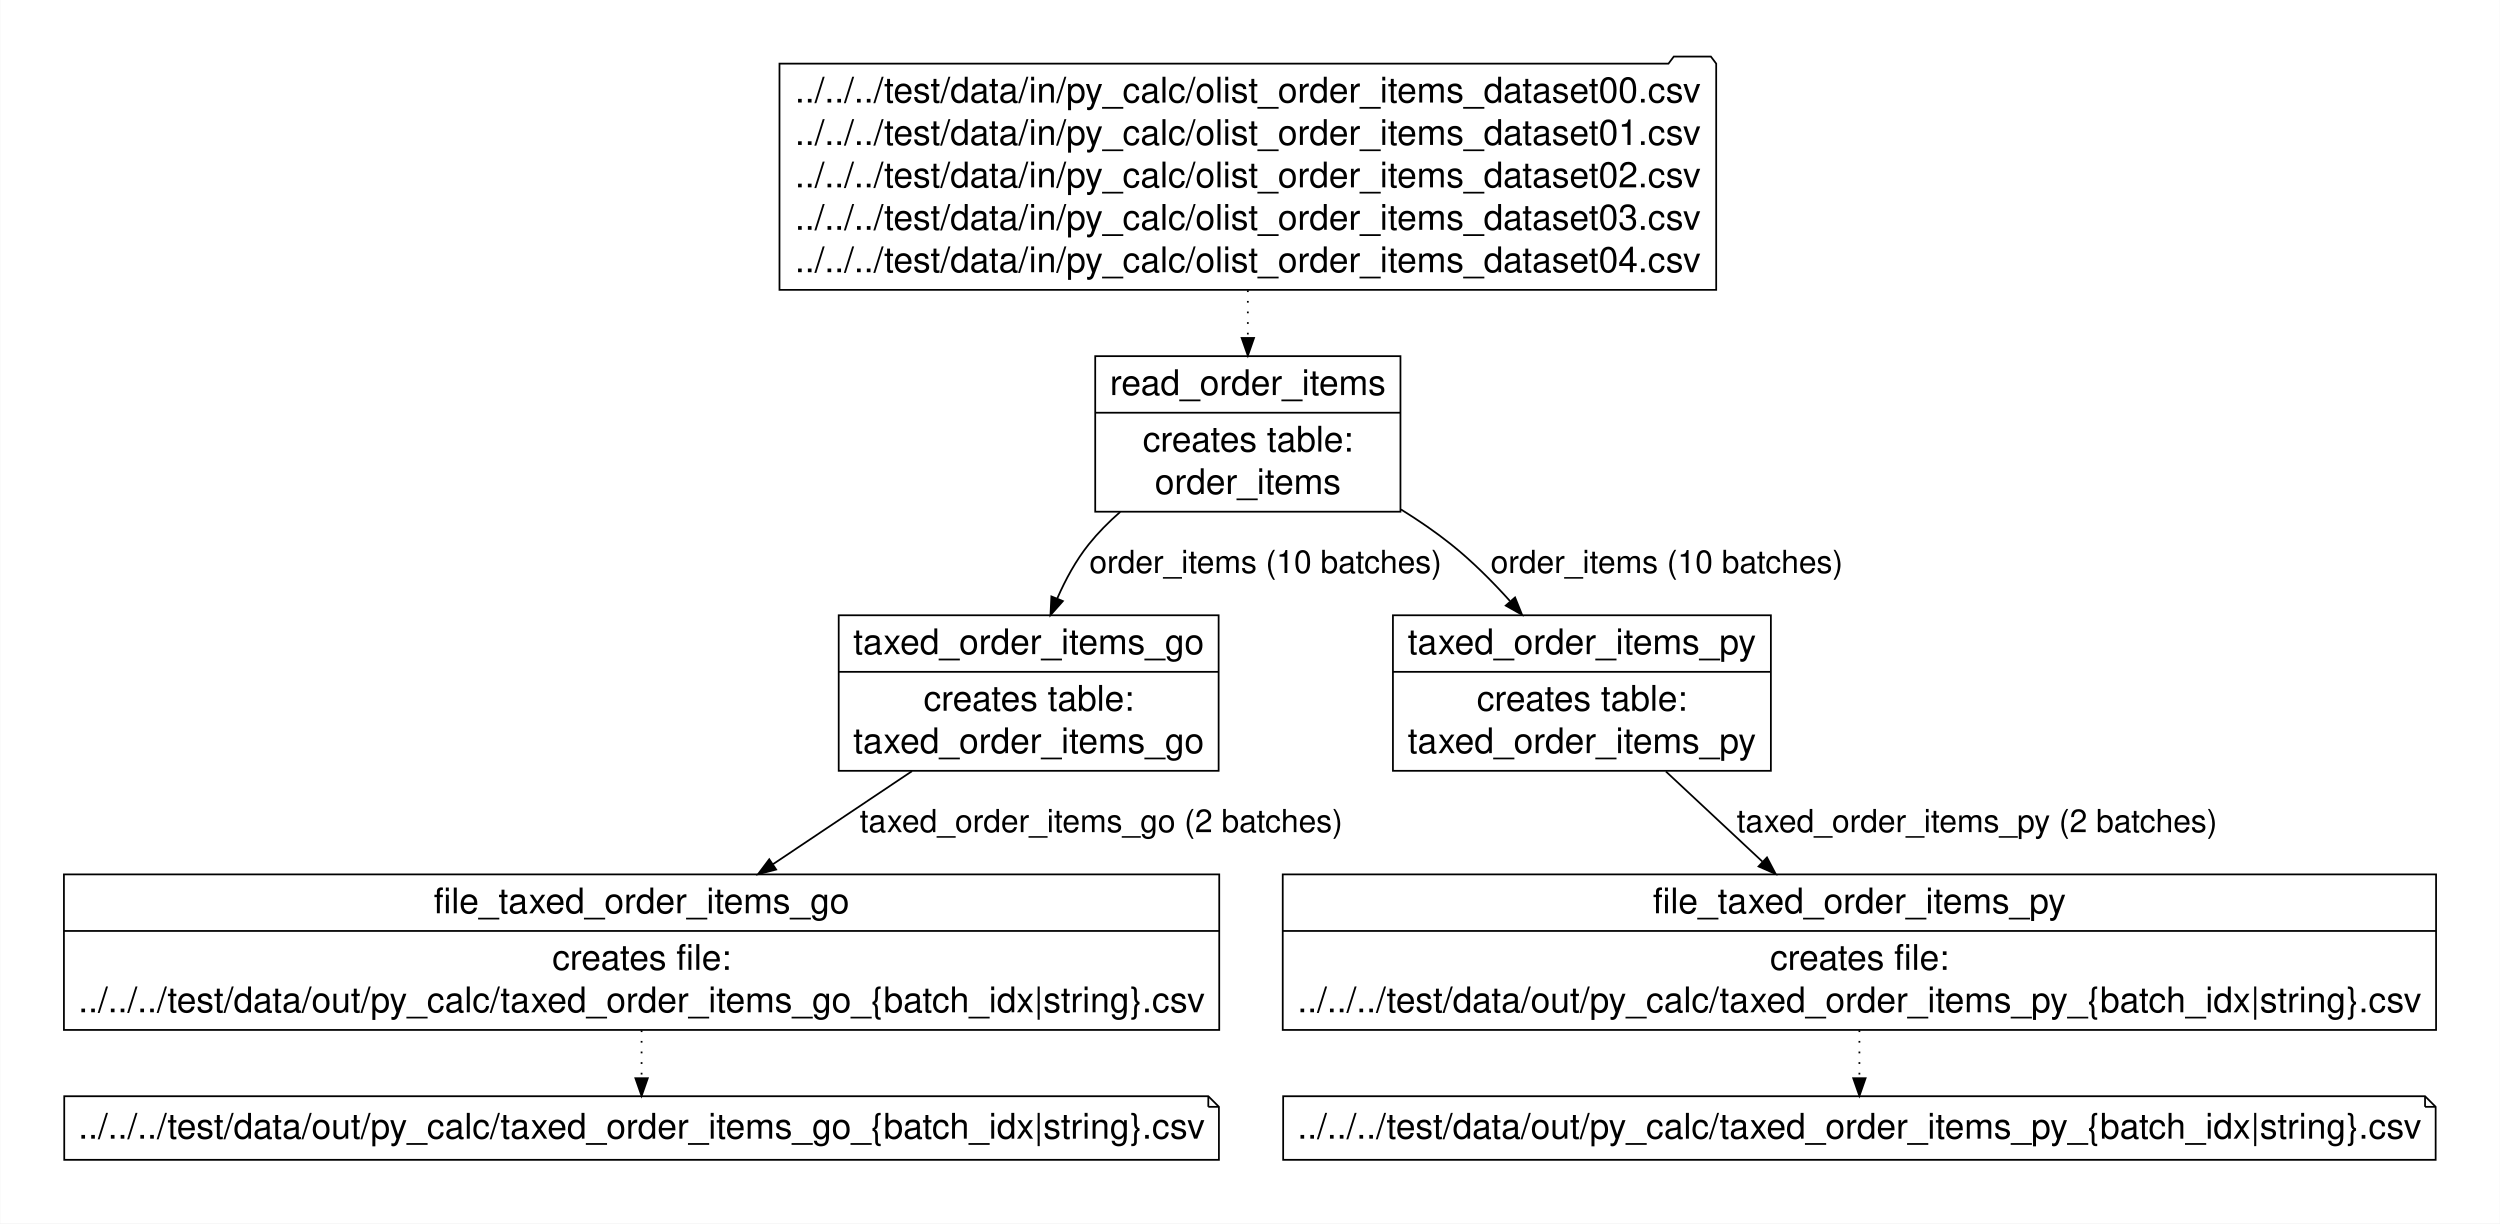
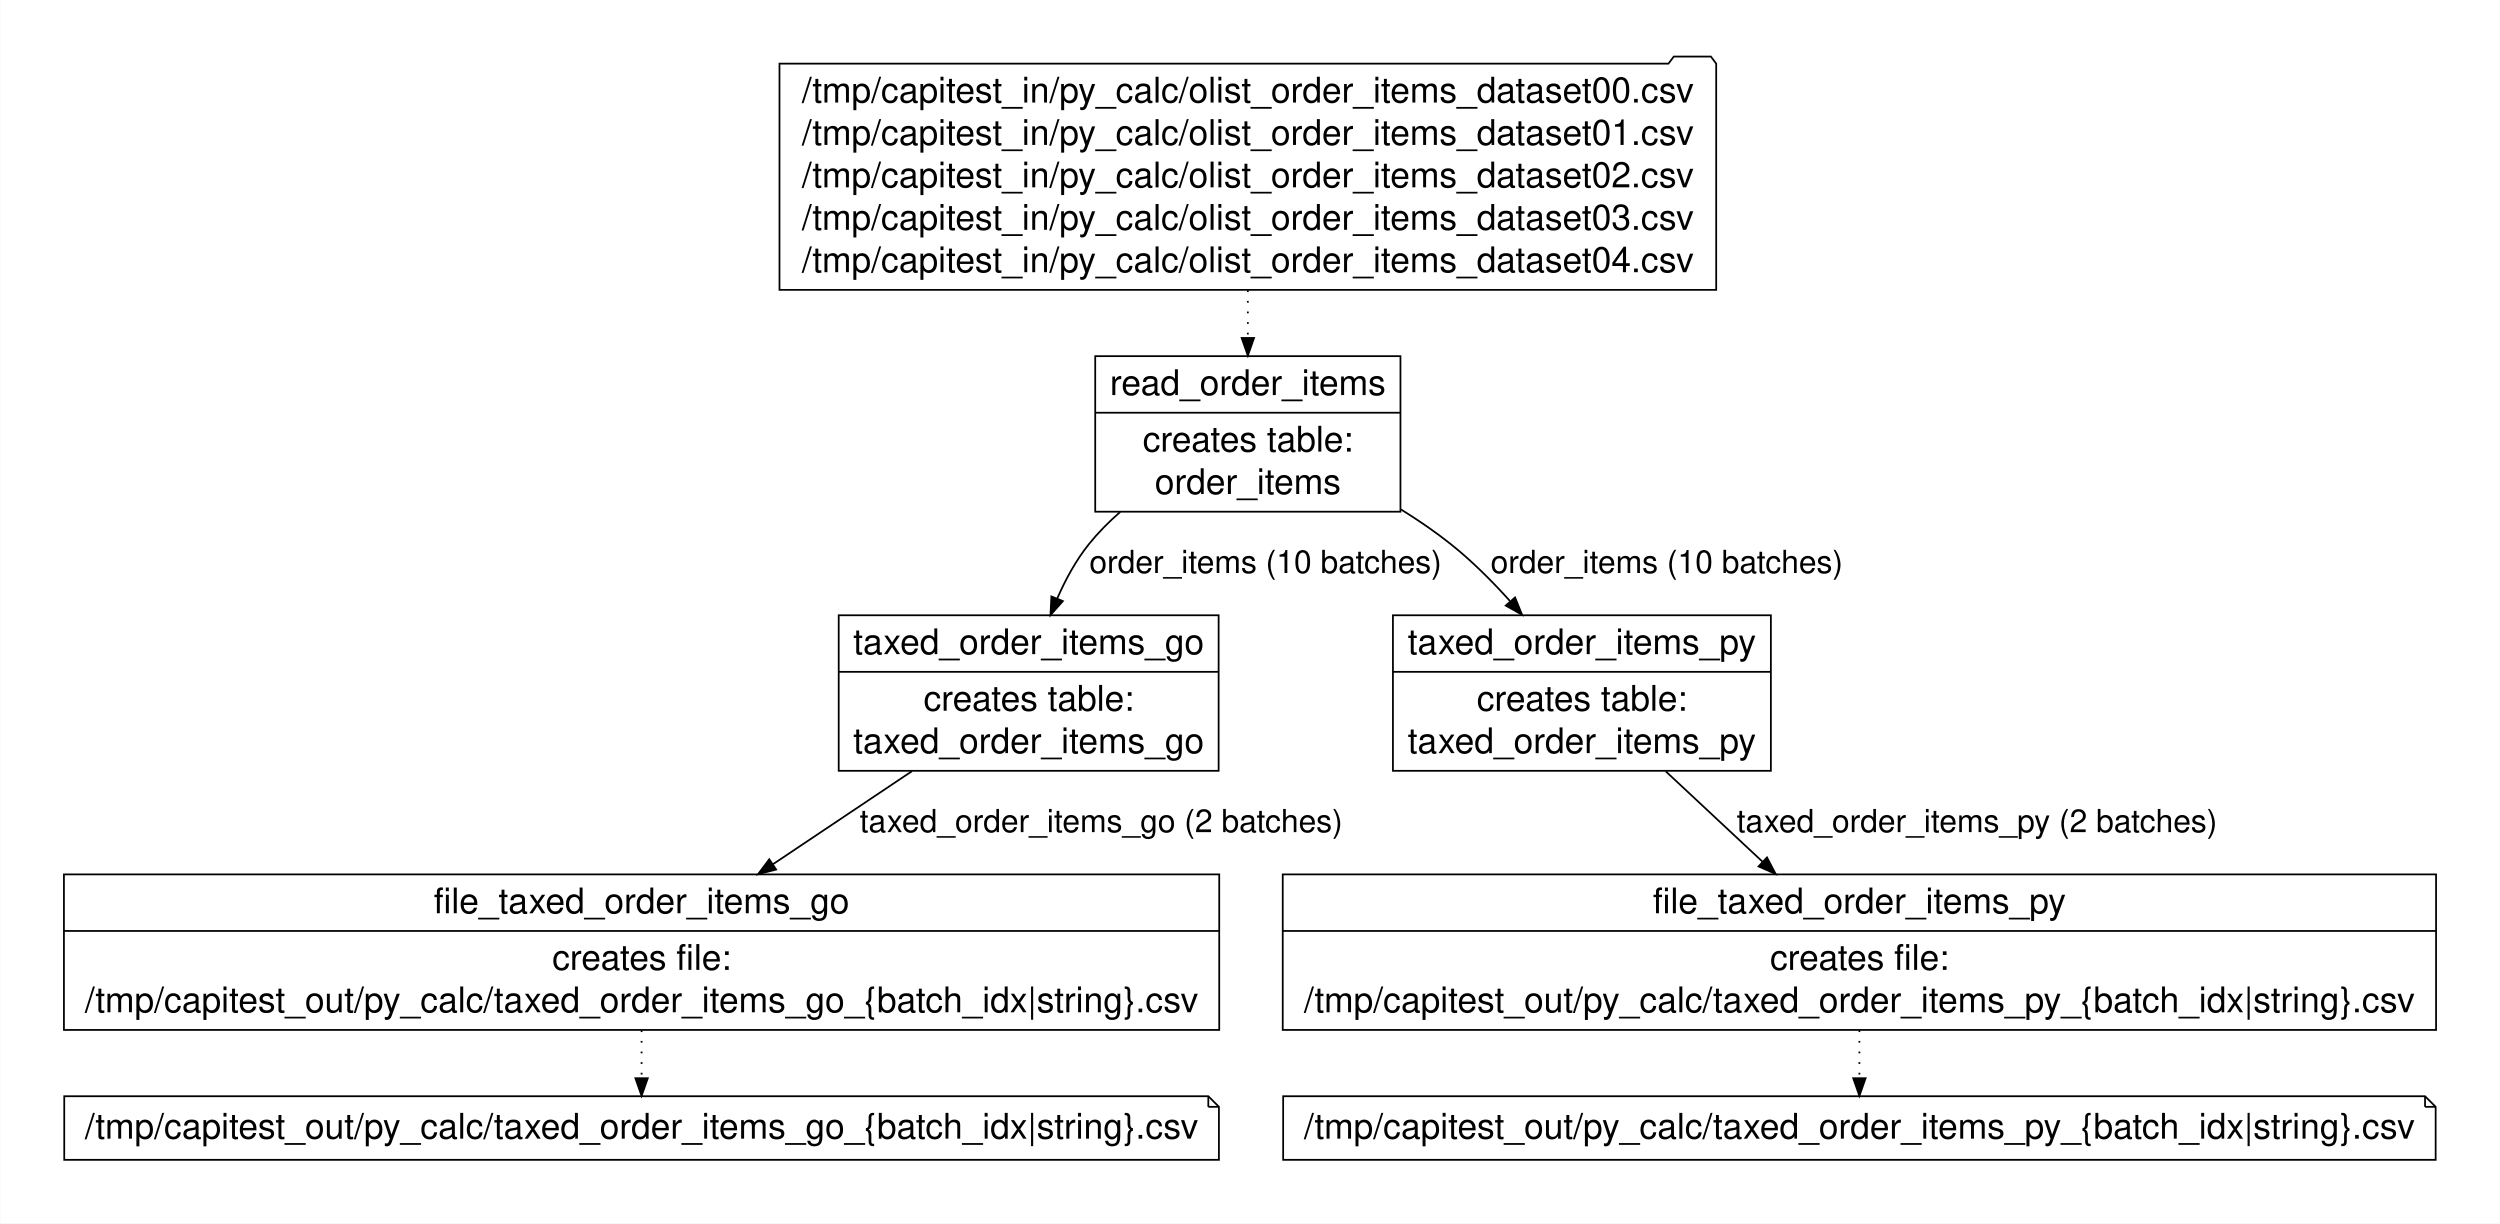
<svg xmlns="http://www.w3.org/2000/svg" xmlns:xlink="http://www.w3.org/1999/xlink" width="1414pt" height="692pt" viewBox="0.00 0.00 1414.08 692.20">
  <g id="graph0" class="graph" transform="scale(1 1) rotate(0) translate(36 656.2)">
    <polygon fill="#ffffff" stroke="transparent" points="-36,36 -36,-656.2 1378.077,-656.2 1378.077,36 -36,36" />
    <g id="node1" class="node">
      <g id="a_node1">
        <a xlink:title="Apply Go-based calculations to order items">
          <polygon fill="#ffffff" stroke="#000000" points="438.346,-220.1 438.346,-308.1 653.29,-308.1 653.29,-220.1 438.346,-220.1" />
          <text text-anchor="middle" x="545.818" y="-286.1" font-family="Helvetica,sans-Serif" font-size="20.00" fill="#000000">taxed_order_items_go</text>
          <polyline fill="none" stroke="#000000" points="438.346,-276.1 653.29,-276.1 " />
          <text text-anchor="middle" x="545.818" y="-254.1" font-family="Helvetica,sans-Serif" font-size="20.00" fill="#000000">creates table:</text>
          <text text-anchor="middle" x="545.818" y="-230.1" font-family="Helvetica,sans-Serif" font-size="20.00" fill="#000000">taxed_order_items_go</text>
        </a>
      </g>
    </g>
    <g id="node2" class="node">
      <g id="a_node2">
        <a xlink:title="Write Go-based calculations to CSV file, batch by batch">
          <polygon fill="#ffffff" stroke="#000000" points="0,-73.5 0,-161.5 653.636,-161.5 653.636,-73.5 0,-73.5" />
          <text text-anchor="middle" x="326.818" y="-139.5" font-family="Helvetica,sans-Serif" font-size="20.00" fill="#000000">file_taxed_order_items_go</text>
          <polyline fill="none" stroke="#000000" points="0,-129.5 653.636,-129.5 " />
          <text text-anchor="middle" x="326.818" y="-107.5" font-family="Helvetica,sans-Serif" font-size="20.00" fill="#000000">creates file:</text>
-           <text text-anchor="middle" x="326.818" y="-83.5" font-family="Helvetica,sans-Serif" font-size="20.00" fill="#000000">../../../test/data/out/py_calc/taxed_order_items_go_{batch_idx|string}.csv</text>
+           <text text-anchor="middle" x="326.818" y="-83.5" font-family="Helvetica,sans-Serif" font-size="20.00" fill="#000000">/tmp/capitest_out/py_calc/taxed_order_items_go_{batch_idx|string}.csv</text>
        </a>
      </g>
    </g>
    <g id="edge1" class="edge">
      <path fill="none" stroke="#000000" d="M479.814,-219.916C455.034,-203.328 426.704,-184.365 401.214,-167.301" />
      <polygon fill="#000000" stroke="#000000" points="402.944,-164.247 392.687,-161.593 399.05,-170.064 402.944,-164.247" />
      <text text-anchor="middle" x="586.854" y="-185.4" font-family="Helvetica,sans-Serif" font-size="18.00" fill="#000000">taxed_order_items_go (2 batches)</text>
    </g>
    <g id="node3" class="node">
      <g id="a_node3">
        <a xlink:title="Target data file(s)">
          <polygon fill="none" stroke="#000000" points="647.454,-36 .182,-36 .182,0 653.454,0 653.454,-30 647.454,-36" />
          <polyline fill="none" stroke="#000000" points="647.454,-36 647.454,-30 " />
          <polyline fill="none" stroke="#000000" points="653.454,-30 647.454,-30 " />
-           <text text-anchor="middle" x="326.818" y="-12" font-family="Helvetica,sans-Serif" font-size="20.00" fill="#000000">../../../test/data/out/py_calc/taxed_order_items_go_{batch_idx|string}.csv</text>
+           <text text-anchor="middle" x="326.818" y="-12" font-family="Helvetica,sans-Serif" font-size="20.00" fill="#000000">/tmp/capitest_out/py_calc/taxed_order_items_go_{batch_idx|string}.csv</text>
        </a>
      </g>
    </g>
    <g id="edge2" class="edge">
      <path fill="none" stroke="#000000" stroke-dasharray="1,5" d="M326.818,-73.278C326.818,-64.082 326.818,-54.63 326.818,-46.202" />
      <polygon fill="#000000" stroke="#000000" points="330.318,-46.168 326.818,-36.169 323.318,-46.169 330.318,-46.168" />
    </g>
    <g id="node4" class="node">
      <g id="a_node4">
        <a xlink:title="Load order item data from CSV files to a table, one input file - one batch">
          <polygon fill="#ffffff" stroke="#000000" points="583.473,-366.7 583.473,-454.7 756.163,-454.7 756.163,-366.7 583.473,-366.7" />
          <text text-anchor="middle" x="669.818" y="-432.7" font-family="Helvetica,sans-Serif" font-size="20.00" fill="#000000">read_order_items</text>
          <polyline fill="none" stroke="#000000" points="583.473,-422.7 756.163,-422.7 " />
          <text text-anchor="middle" x="669.818" y="-400.7" font-family="Helvetica,sans-Serif" font-size="20.00" fill="#000000">creates table:</text>
          <text text-anchor="middle" x="669.818" y="-376.7" font-family="Helvetica,sans-Serif" font-size="20.00" fill="#000000">order_items</text>
        </a>
      </g>
    </g>
    <g id="edge7" class="edge">
      <path fill="none" stroke="#000000" d="M597.6,-366.563C591.099,-360.881 585.01,-354.742 579.786,-348.2 572.565,-339.159 566.692,-328.38 561.986,-317.605" />
      <polygon fill="#000000" stroke="#000000" points="565.161,-316.122 558.147,-308.182 558.678,-318.763 565.161,-316.122" />
      <text text-anchor="middle" x="679.834" y="-332" font-family="Helvetica,sans-Serif" font-size="18.00" fill="#000000">order_items (10 batches)</text>
    </g>
    <g id="node5" class="node">
      <g id="a_node5">
        <a xlink:title="Apply Python-based calculations to order items">
          <polygon fill="#ffffff" stroke="#000000" points="751.905,-220.1 751.905,-308.1 965.731,-308.1 965.731,-220.1 751.905,-220.1" />
          <text text-anchor="middle" x="858.818" y="-286.1" font-family="Helvetica,sans-Serif" font-size="20.00" fill="#000000">taxed_order_items_py</text>
          <polyline fill="none" stroke="#000000" points="751.905,-276.1 965.731,-276.1 " />
          <text text-anchor="middle" x="858.818" y="-254.1" font-family="Helvetica,sans-Serif" font-size="20.00" fill="#000000">creates table:</text>
          <text text-anchor="middle" x="858.818" y="-230.1" font-family="Helvetica,sans-Serif" font-size="20.00" fill="#000000">taxed_order_items_py</text>
        </a>
      </g>
    </g>
    <g id="edge3" class="edge">
      <path fill="none" stroke="#000000" d="M756.42,-368.001C766.335,-361.855 776.026,-355.216 784.818,-348.2 796.552,-338.837 807.937,-327.474 818.117,-316.169" />
      <polygon fill="#000000" stroke="#000000" points="820.992,-318.2 824.962,-308.377 815.733,-313.58 820.992,-318.2" />
      <text text-anchor="middle" x="906.834" y="-332" font-family="Helvetica,sans-Serif" font-size="18.00" fill="#000000">order_items (10 batches)</text>
    </g>
    <g id="node6" class="node">
      <g id="a_node6">
        <a xlink:title="Write Python-based calculations to CSV file, batch by batch">
          <polygon fill="#ffffff" stroke="#000000" points="689.559,-73.5 689.559,-161.5 1342.077,-161.5 1342.077,-73.5 689.559,-73.5" />
          <text text-anchor="middle" x="1015.818" y="-139.5" font-family="Helvetica,sans-Serif" font-size="20.00" fill="#000000">file_taxed_order_items_py</text>
          <polyline fill="none" stroke="#000000" points="689.559,-129.5 1342.077,-129.5 " />
          <text text-anchor="middle" x="1015.818" y="-107.5" font-family="Helvetica,sans-Serif" font-size="20.00" fill="#000000">creates file:</text>
-           <text text-anchor="middle" x="1015.818" y="-83.5" font-family="Helvetica,sans-Serif" font-size="20.00" fill="#000000">../../../test/data/out/py_calc/taxed_order_items_py_{batch_idx|string}.csv</text>
+           <text text-anchor="middle" x="1015.818" y="-83.5" font-family="Helvetica,sans-Serif" font-size="20.00" fill="#000000">/tmp/capitest_out/py_calc/taxed_order_items_py_{batch_idx|string}.csv</text>
        </a>
      </g>
    </g>
    <g id="edge4" class="edge">
      <path fill="none" stroke="#000000" d="M906.349,-219.717C923.565,-203.642 943.147,-185.357 960.943,-168.74" />
      <polygon fill="#000000" stroke="#000000" points="963.528,-171.115 968.448,-161.732 958.751,-165.999 963.528,-171.115" />
      <text text-anchor="middle" x="1082.351" y="-185.4" font-family="Helvetica,sans-Serif" font-size="18.00" fill="#000000">taxed_order_items_py (2 batches)</text>
    </g>
    <g id="node7" class="node">
      <g id="a_node7">
        <a xlink:title="Target data file(s)">
          <polygon fill="none" stroke="#000000" points="1335.836,-36 689.8,-36 689.8,0 1341.836,0 1341.836,-30 1335.836,-36" />
          <polyline fill="none" stroke="#000000" points="1335.836,-36 1335.836,-30 " />
          <polyline fill="none" stroke="#000000" points="1341.836,-30 1335.836,-30 " />
-           <text text-anchor="middle" x="1015.818" y="-12" font-family="Helvetica,sans-Serif" font-size="20.00" fill="#000000">../../../test/data/out/py_calc/taxed_order_items_py_{batch_idx|string}.csv</text>
+           <text text-anchor="middle" x="1015.818" y="-12" font-family="Helvetica,sans-Serif" font-size="20.00" fill="#000000">/tmp/capitest_out/py_calc/taxed_order_items_py_{batch_idx|string}.csv</text>
        </a>
      </g>
    </g>
    <g id="edge5" class="edge">
      <path fill="none" stroke="#000000" stroke-dasharray="1,5" d="M1015.818,-73.278C1015.818,-64.082 1015.818,-54.63 1015.818,-46.202" />
      <polygon fill="#000000" stroke="#000000" points="1019.318,-46.168 1015.818,-36.169 1012.318,-46.169 1019.318,-46.168" />
    </g>
    <g id="node8" class="node">
      <g id="a_node8">
        <a xlink:title="Source data file(s)">
          <polygon fill="none" stroke="#000000" points="934.796,-620.2 931.796,-624.2 910.796,-624.2 907.796,-620.2 404.84,-620.2 404.84,-492.2 934.796,-492.2 934.796,-620.2" />
-           <text text-anchor="middle" x="669.818" y="-598.2" font-family="Helvetica,sans-Serif" font-size="20.00" fill="#000000">../../../test/data/in/py_calc/olist_order_items_dataset00.csv</text>
-           <text text-anchor="middle" x="669.818" y="-574.2" font-family="Helvetica,sans-Serif" font-size="20.00" fill="#000000">../../../test/data/in/py_calc/olist_order_items_dataset01.csv</text>
-           <text text-anchor="middle" x="669.818" y="-550.2" font-family="Helvetica,sans-Serif" font-size="20.00" fill="#000000">../../../test/data/in/py_calc/olist_order_items_dataset02.csv</text>
-           <text text-anchor="middle" x="669.818" y="-526.2" font-family="Helvetica,sans-Serif" font-size="20.00" fill="#000000">../../../test/data/in/py_calc/olist_order_items_dataset03.csv</text>
-           <text text-anchor="middle" x="669.818" y="-502.2" font-family="Helvetica,sans-Serif" font-size="20.00" fill="#000000">../../../test/data/in/py_calc/olist_order_items_dataset04.csv</text>
+           <text text-anchor="middle" x="669.818" y="-598.2" font-family="Helvetica,sans-Serif" font-size="20.00" fill="#000000">/tmp/capitest_in/py_calc/olist_order_items_dataset00.csv</text>
+           <text text-anchor="middle" x="669.818" y="-574.2" font-family="Helvetica,sans-Serif" font-size="20.00" fill="#000000">/tmp/capitest_in/py_calc/olist_order_items_dataset01.csv</text>
+           <text text-anchor="middle" x="669.818" y="-550.2" font-family="Helvetica,sans-Serif" font-size="20.00" fill="#000000">/tmp/capitest_in/py_calc/olist_order_items_dataset02.csv</text>
+           <text text-anchor="middle" x="669.818" y="-526.2" font-family="Helvetica,sans-Serif" font-size="20.00" fill="#000000">/tmp/capitest_in/py_calc/olist_order_items_dataset03.csv</text>
+           <text text-anchor="middle" x="669.818" y="-502.2" font-family="Helvetica,sans-Serif" font-size="20.00" fill="#000000">/tmp/capitest_in/py_calc/olist_order_items_dataset04.csv</text>
        </a>
      </g>
    </g>
    <g id="edge6" class="edge">
      <path fill="none" stroke="#000000" stroke-dasharray="1,5" d="M669.818,-491.958C669.818,-482.985 669.818,-473.836 669.818,-465.068" />
      <polygon fill="#000000" stroke="#000000" points="673.318,-464.985 669.818,-454.985 666.318,-464.985 673.318,-464.985" />
    </g>
  </g>
</svg>
